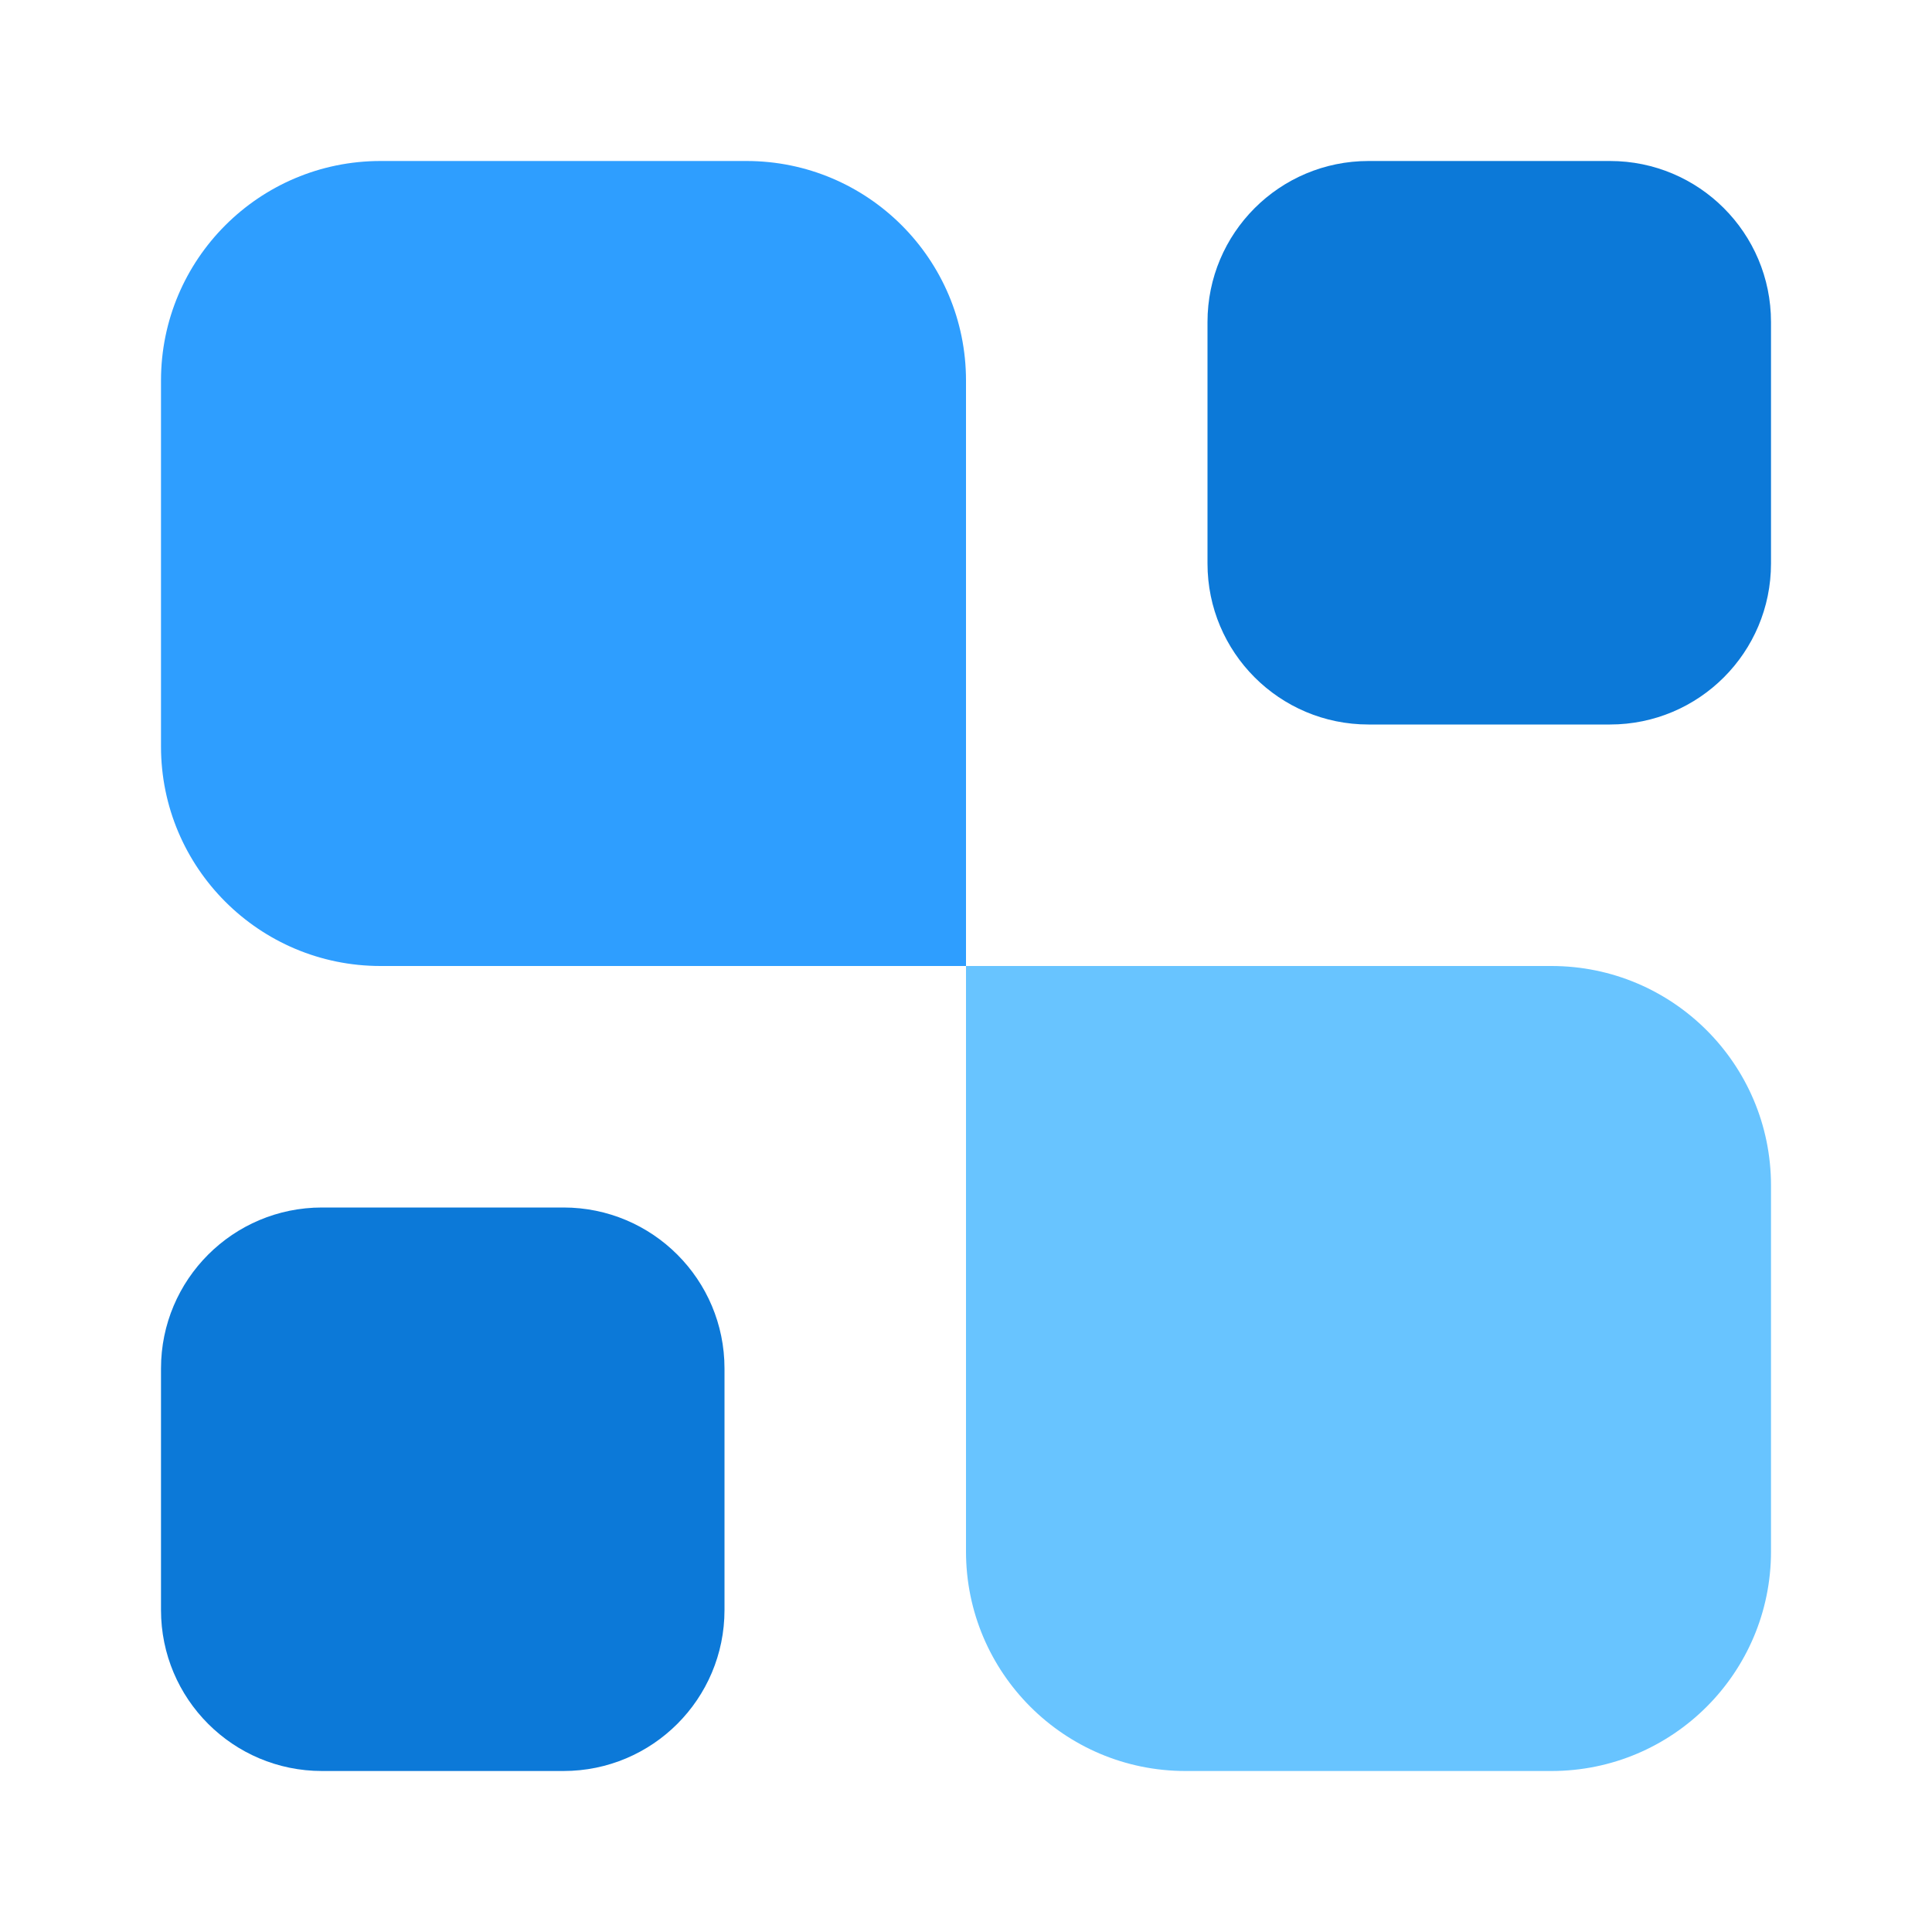
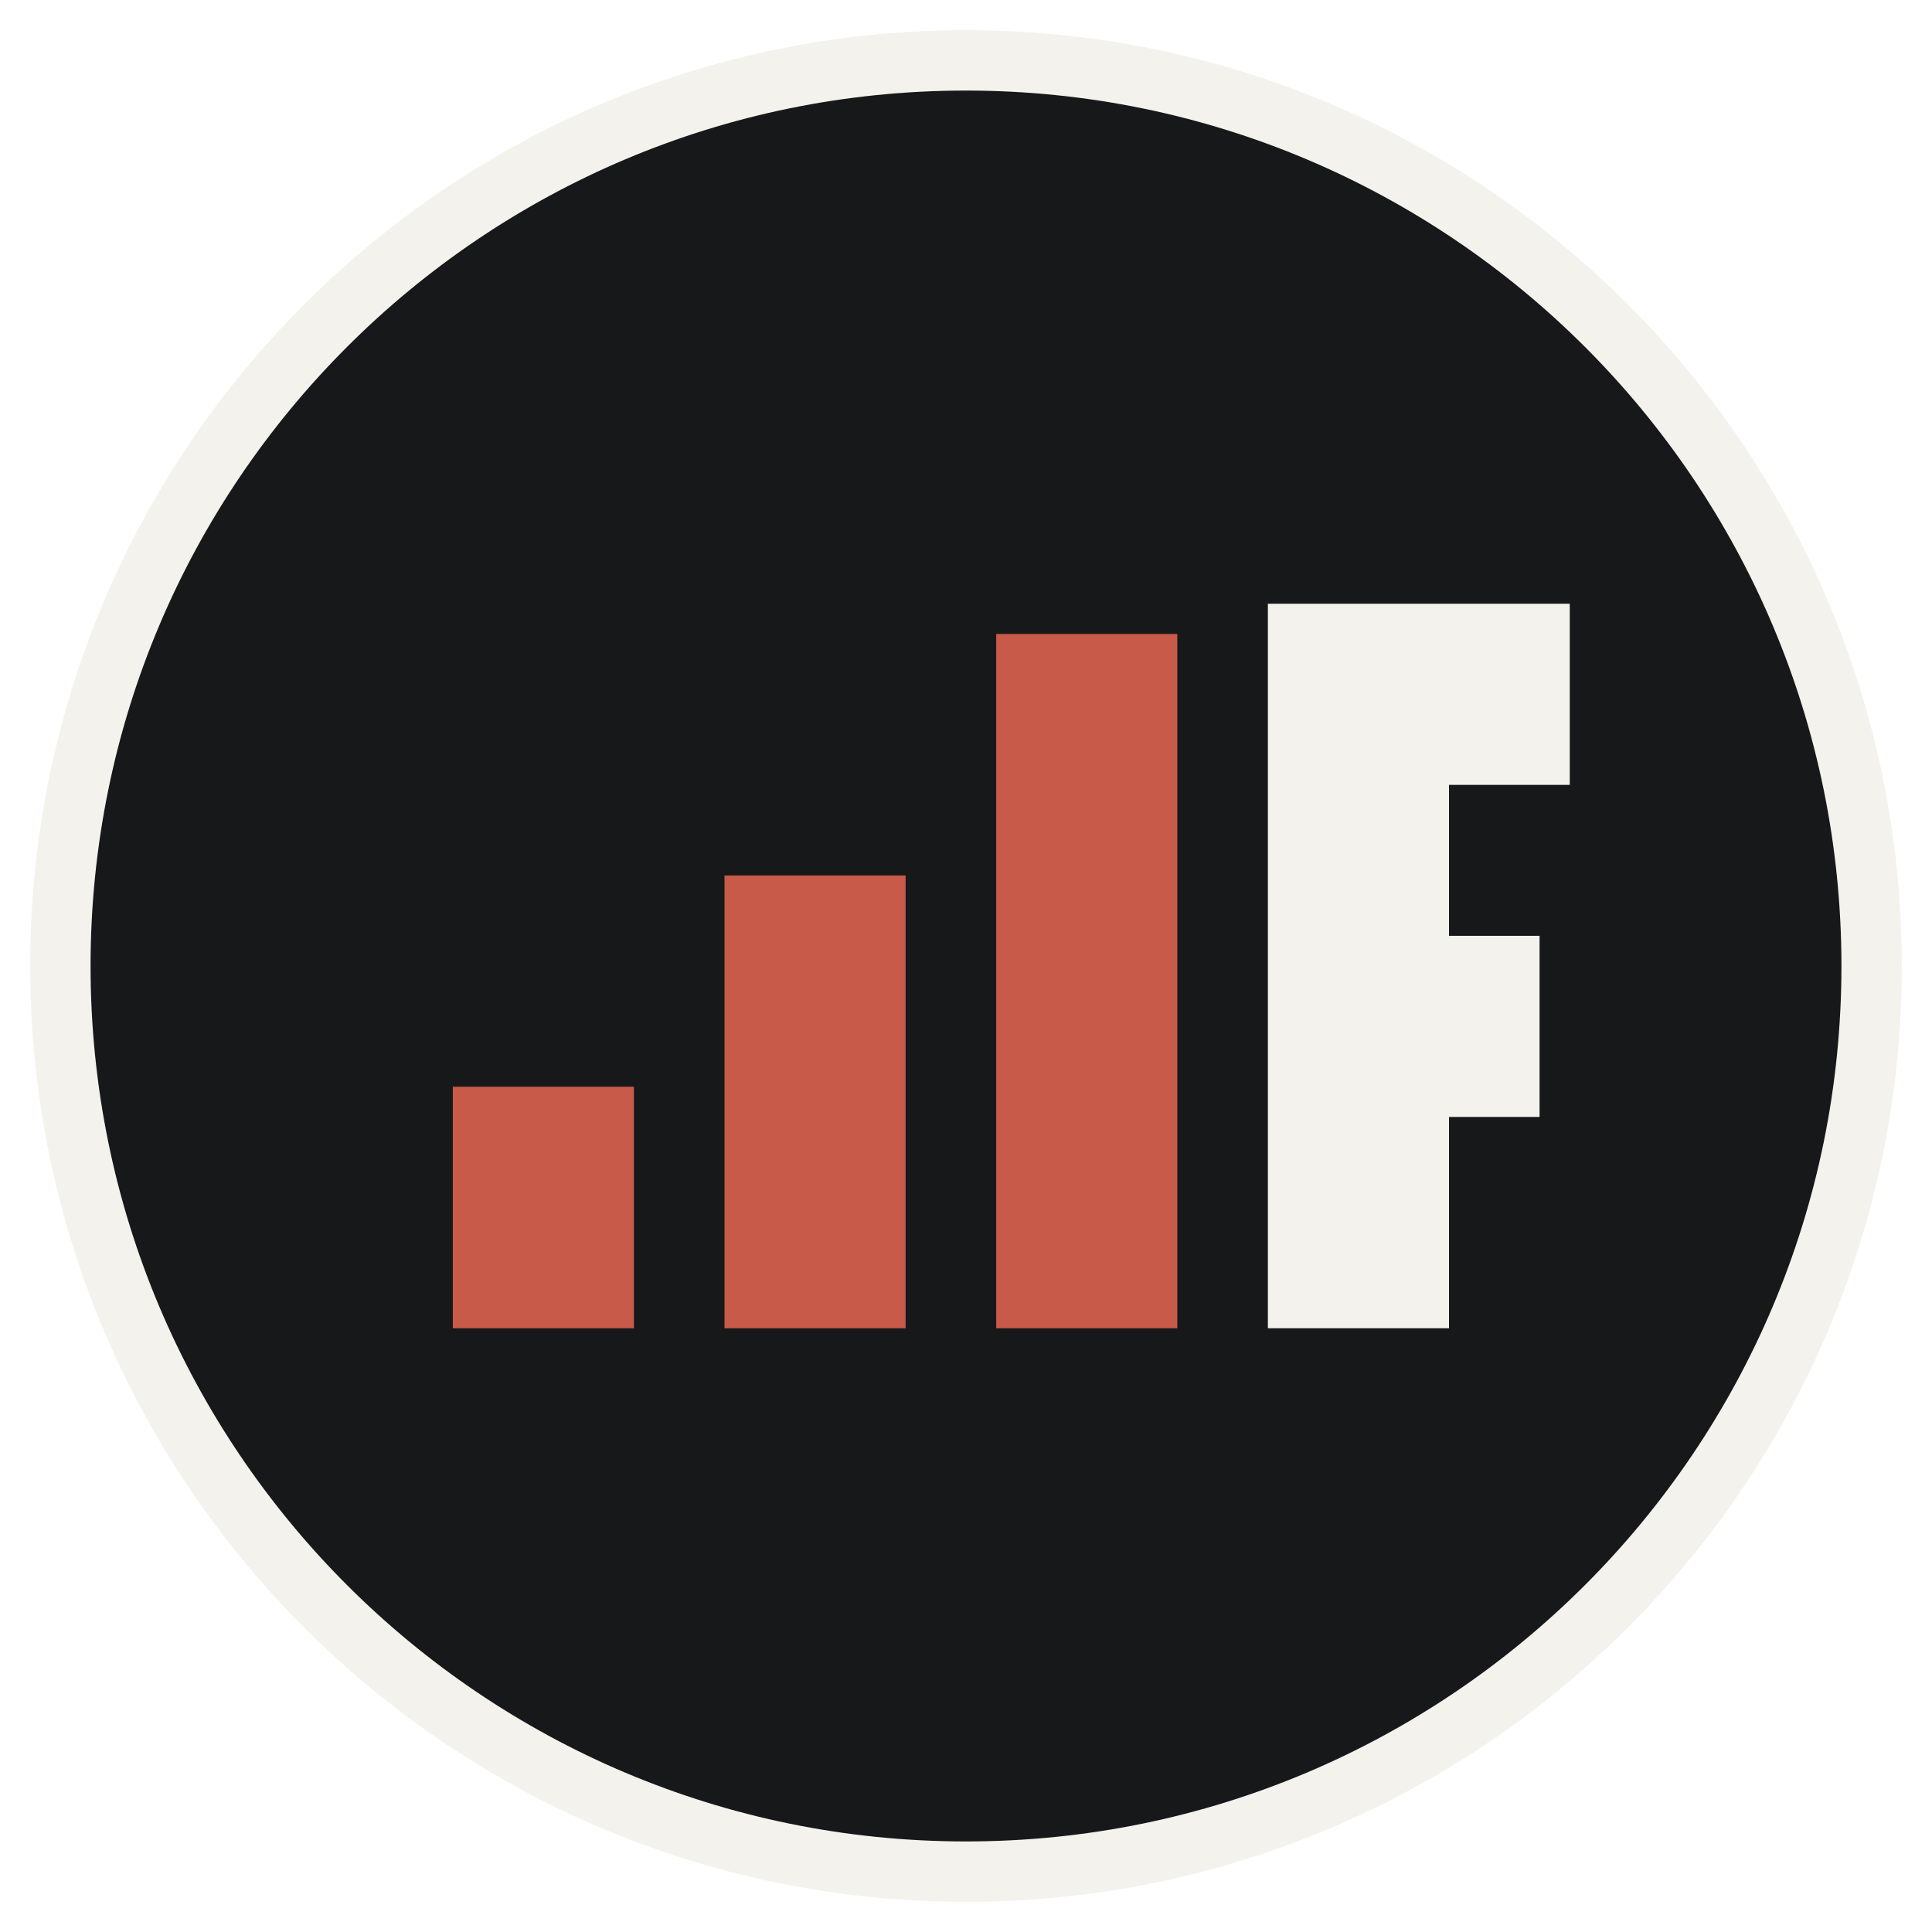
- <svg xmlns="http://www.w3.org/2000/svg" width="24" height="24" viewBox="0 0 24 24" fill="none">
-   <path d="M22 19.273C22 20.779 20.779 22 19.273 22H14.727C13.221 22 12 20.779 12 19.273V12H19.273C20.779 12 22 13.221 22 14.727V19.273Z" fill="#68C4FF" />
-   <path d="M20 2C21.105 2 22 2.895 22 4V7C22 8.105 21.105 9 20 9H17C15.895 9 15 8.105 15 7V4C15 2.895 15.895 2 17 2H20Z" fill="#0C79D8" />
-   <path d="M7 15C8.105 15 9 15.895 9 17V20C9 21.105 8.105 22 7 22H4C2.895 22 2 21.105 2 20V17C2 15.895 2.895 15 4 15H7Z" fill="#0C79D8" />
-   <path d="M12 12H4.727C3.221 12 2 10.779 2 9.273V4.727C2 3.221 3.221 2 4.727 2H9.273C10.779 2 12 3.221 12 4.727V12Z" fill="#2E9EFF" />
+ <svg xmlns="http://www.w3.org/2000/svg" width="64" height="64" viewBox="0 0 64 64" fill="none">
+   <circle cx="32" cy="32" r="30" fill="#17181A" stroke="#F3F2ED" stroke-width="2" />
+   <path d="M15 44V36H21V44H15ZM24 44V29H30V44H24ZM33 44V21H39V44H33Z" fill="#C75A49" />
+   <path d="M42 20H52V26H48V31H51V37H48V44H42V20Z" fill="#F3F2ED" />
</svg>
